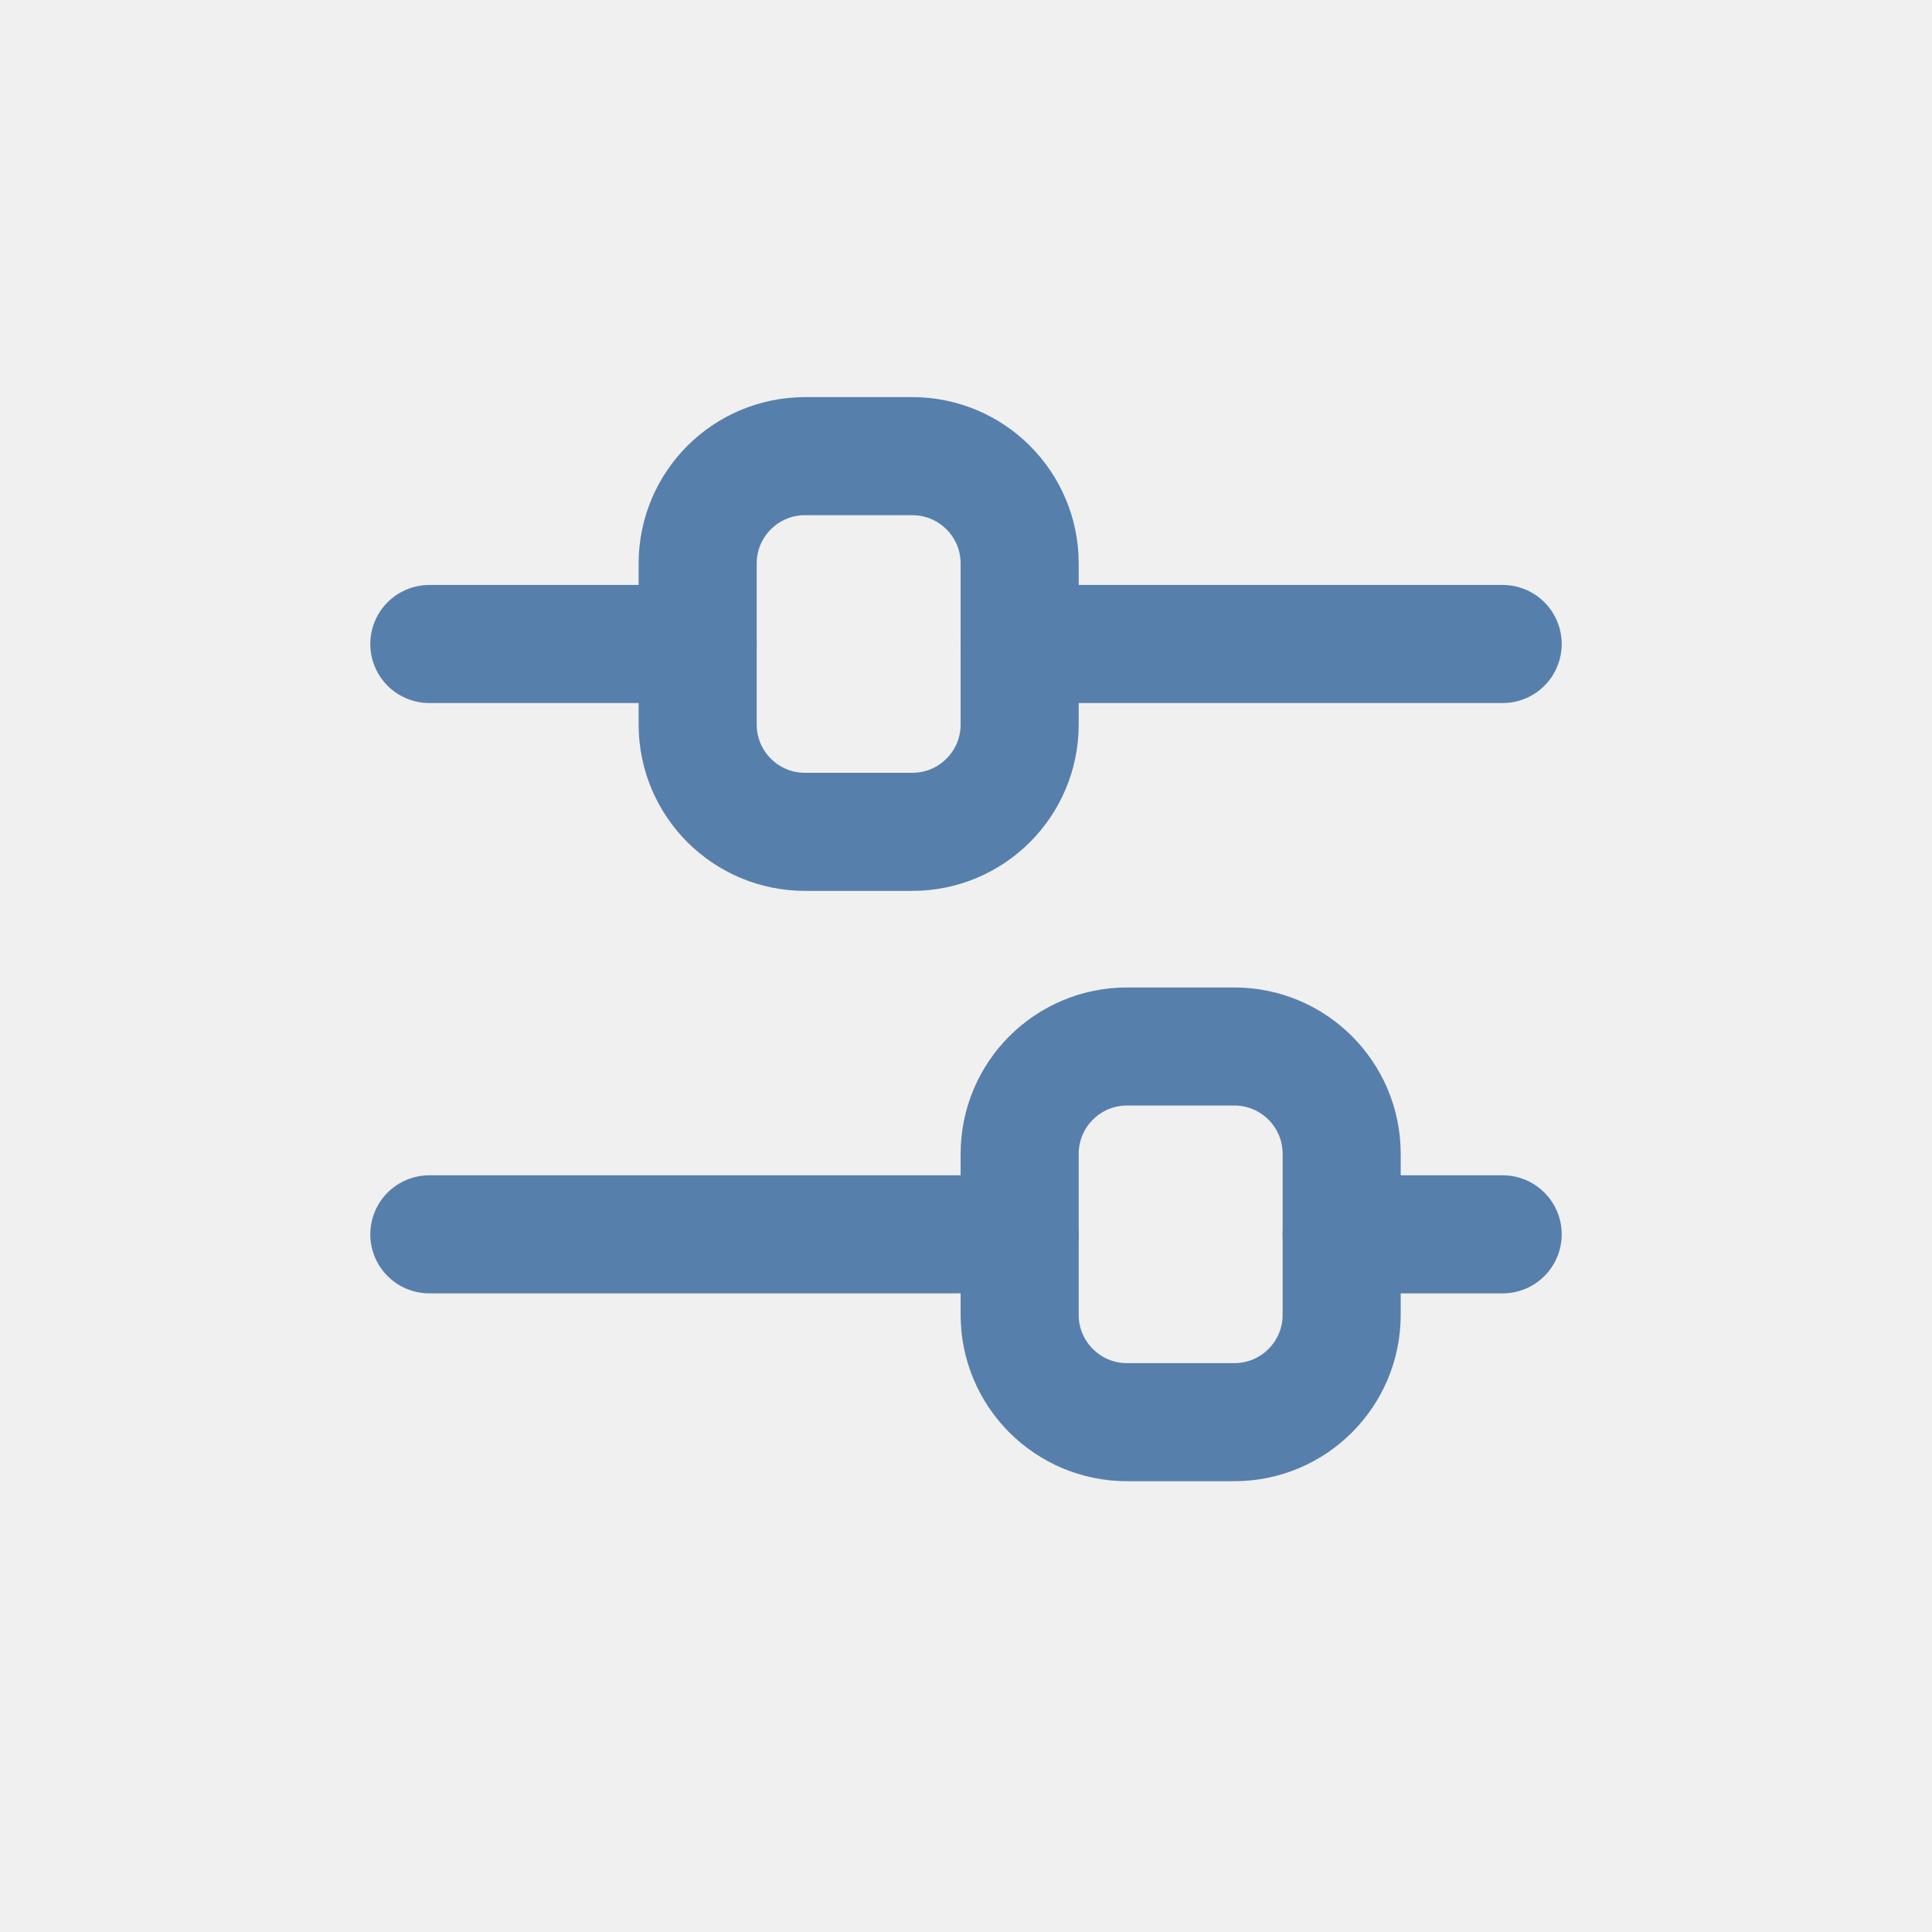
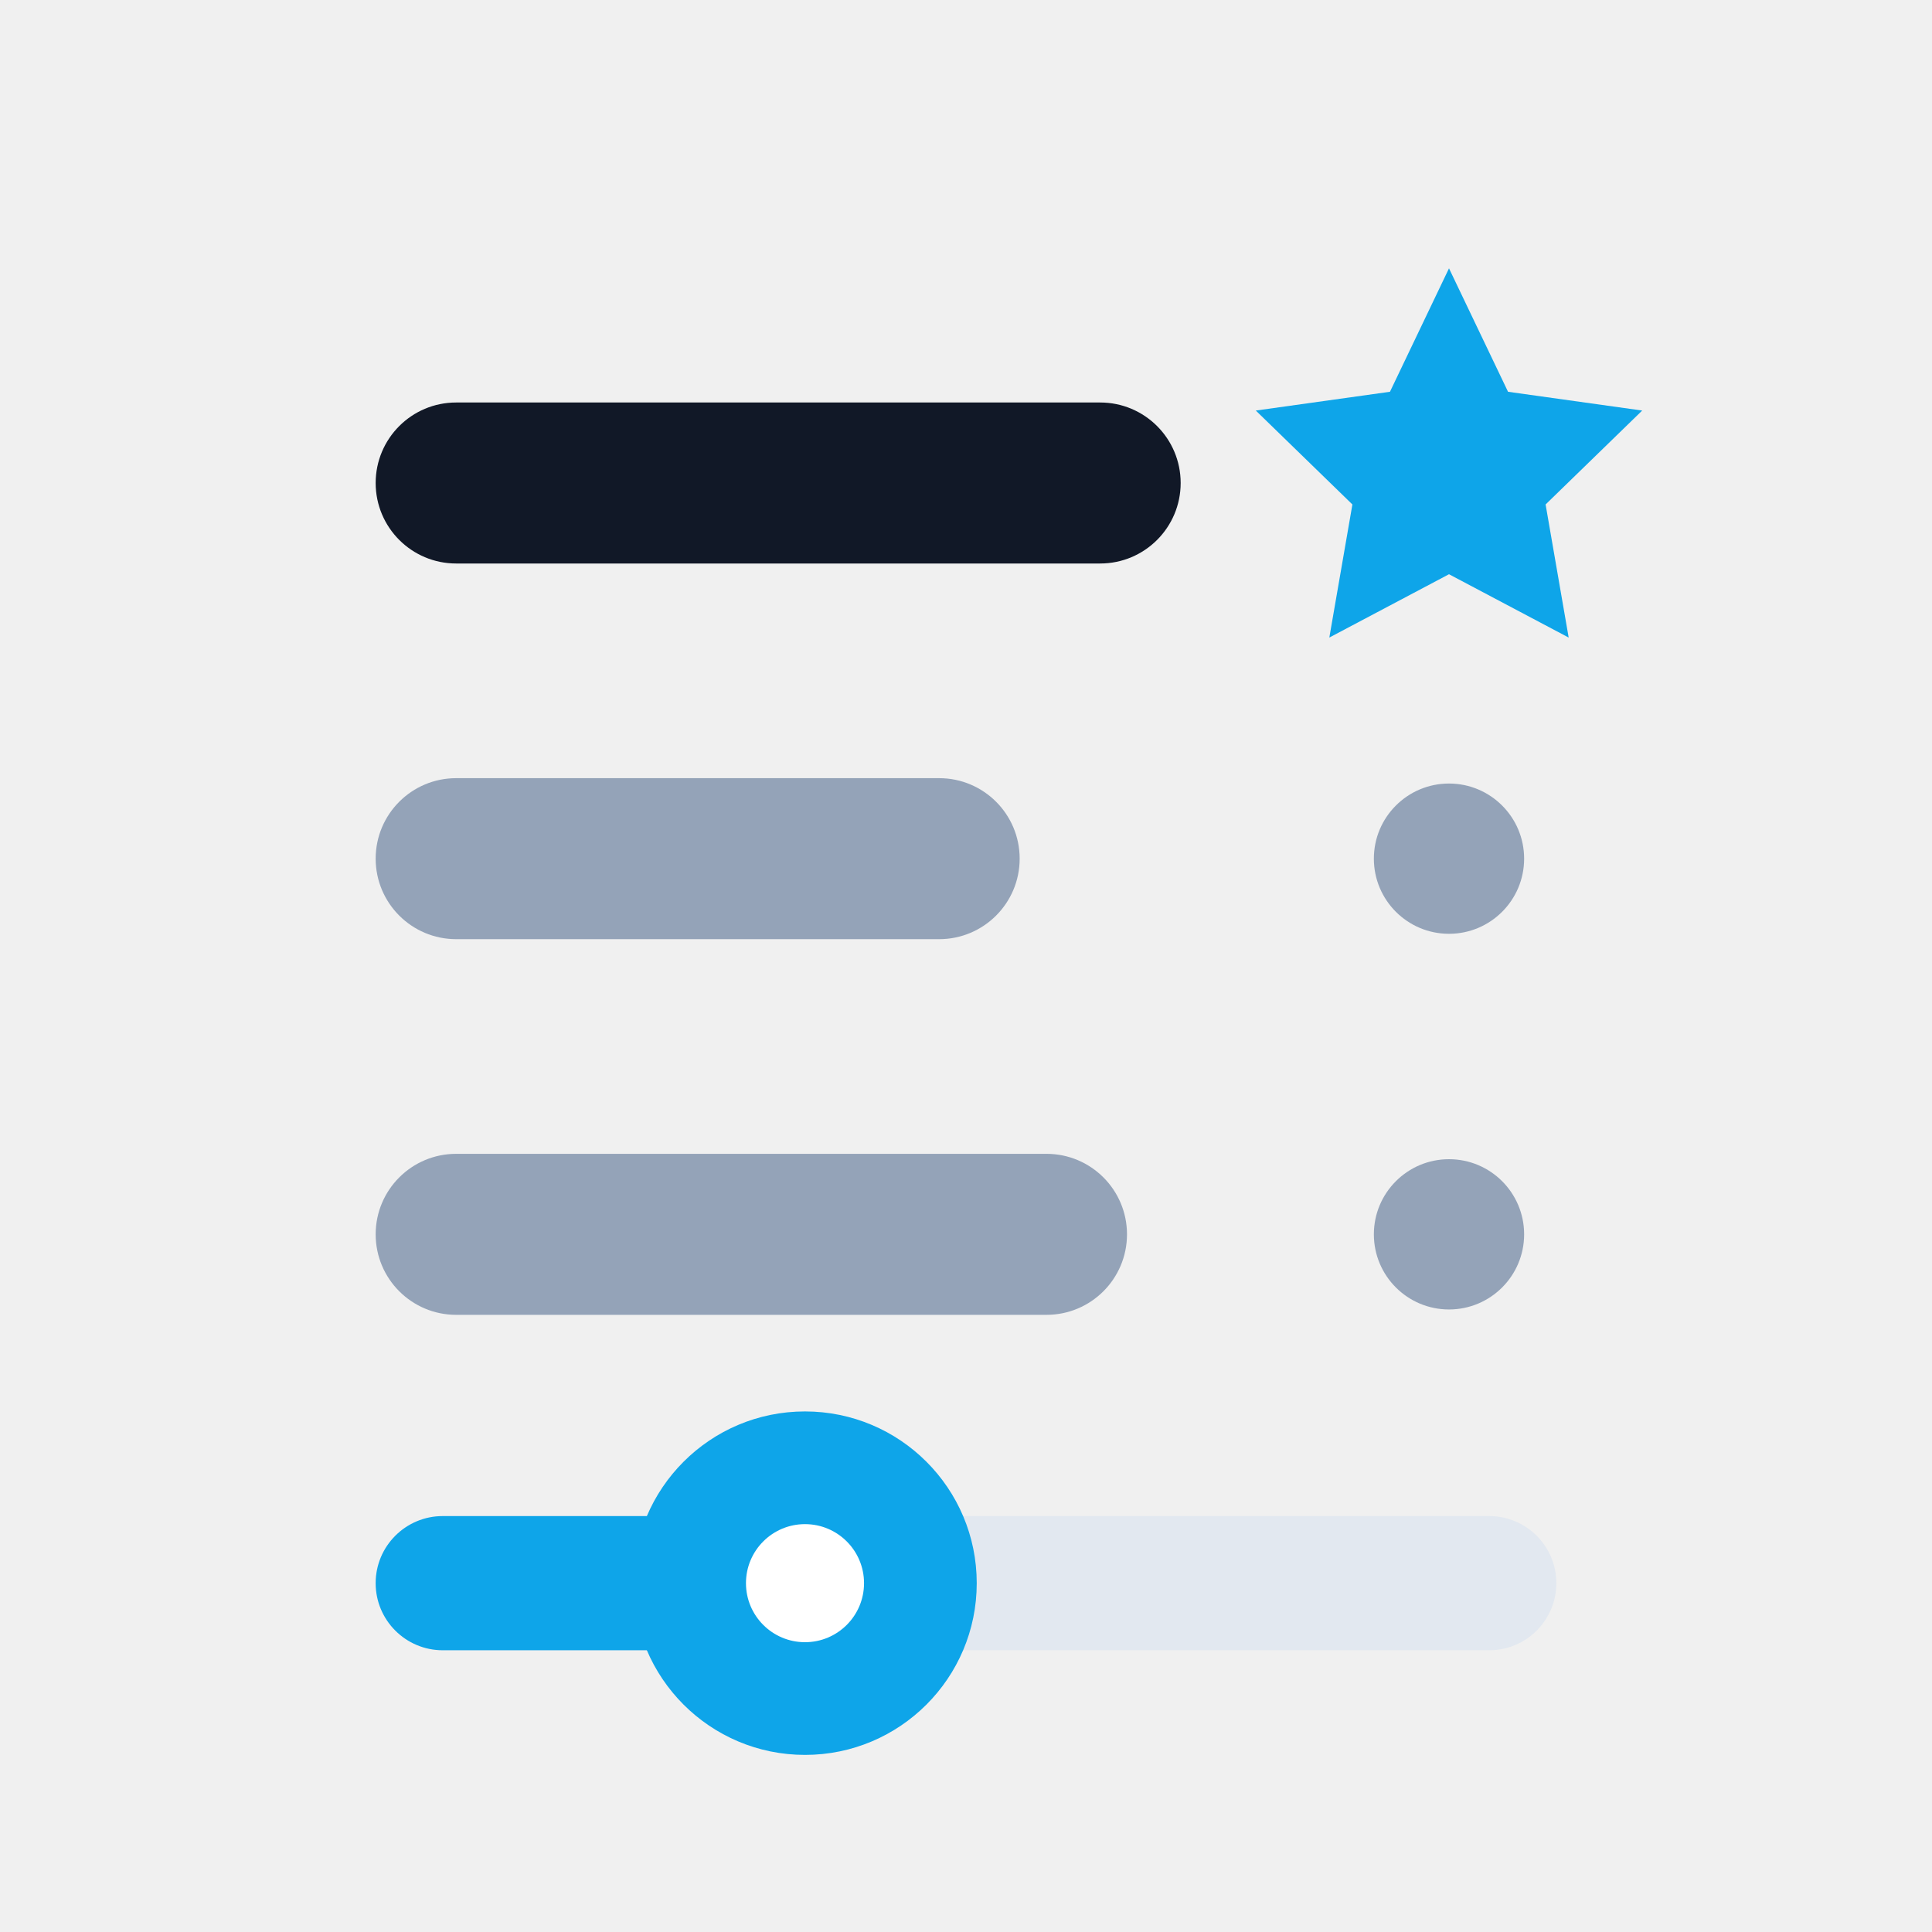
- <svg xmlns="http://www.w3.org/2000/svg" width="36" height="36" viewBox="0 0 36 36">
-   <g fill="none" stroke="#577fac" stroke-width="2.2" stroke-linejoin="round" stroke-linecap="round">
-     <path d="M8 12h5m6 0h9M8 23h11m6 0h3" />
-     <rect x="13" y="8.5" width="6" height="7" rx="2" />
-     <rect x="19" y="19.5" width="6" height="7" rx="2" />
-   </g>
+ <svg xmlns="http://www.w3.org/2000/svg" viewBox="0 0 36 36" width="36" height="36" fill="none">
+   <rect x="7" y="7.5" width="15" height="3" rx="1.5" fill="#111827" />
+   <path d="M27 5l1.1 2.3 2.5.35-1.8 1.75.43 2.48L27 10.7l-2.23 1.18.43-2.48-1.8-1.75 2.5-.35z" fill="#0EA5E9" />
+   <rect x="7" y="14.5" width="12" height="3" rx="1.5" fill="#94A3B8" />
+   <circle cx="27" cy="16" r="1.4" fill="#94A3B8" />
+   <rect x="7" y="21.5" width="14" height="3" rx="1.5" fill="#94A3B8" />
+   <circle cx="27" cy="23" r="1.4" fill="#94A3B8" />
+   <rect x="7" y="28.25" width="22" height="2.5" rx="1.25" fill="#E2E8F0" />
+   <rect x="7" y="28.25" width="8" height="2.5" rx="1.25" fill="#0EA5E9" />
+   <circle cx="15" cy="29.5" r="3.2" fill="#0EA5E9" />
+   <circle cx="15" cy="29.5" r="1.1" fill="#FFFFFF" />
</svg>
